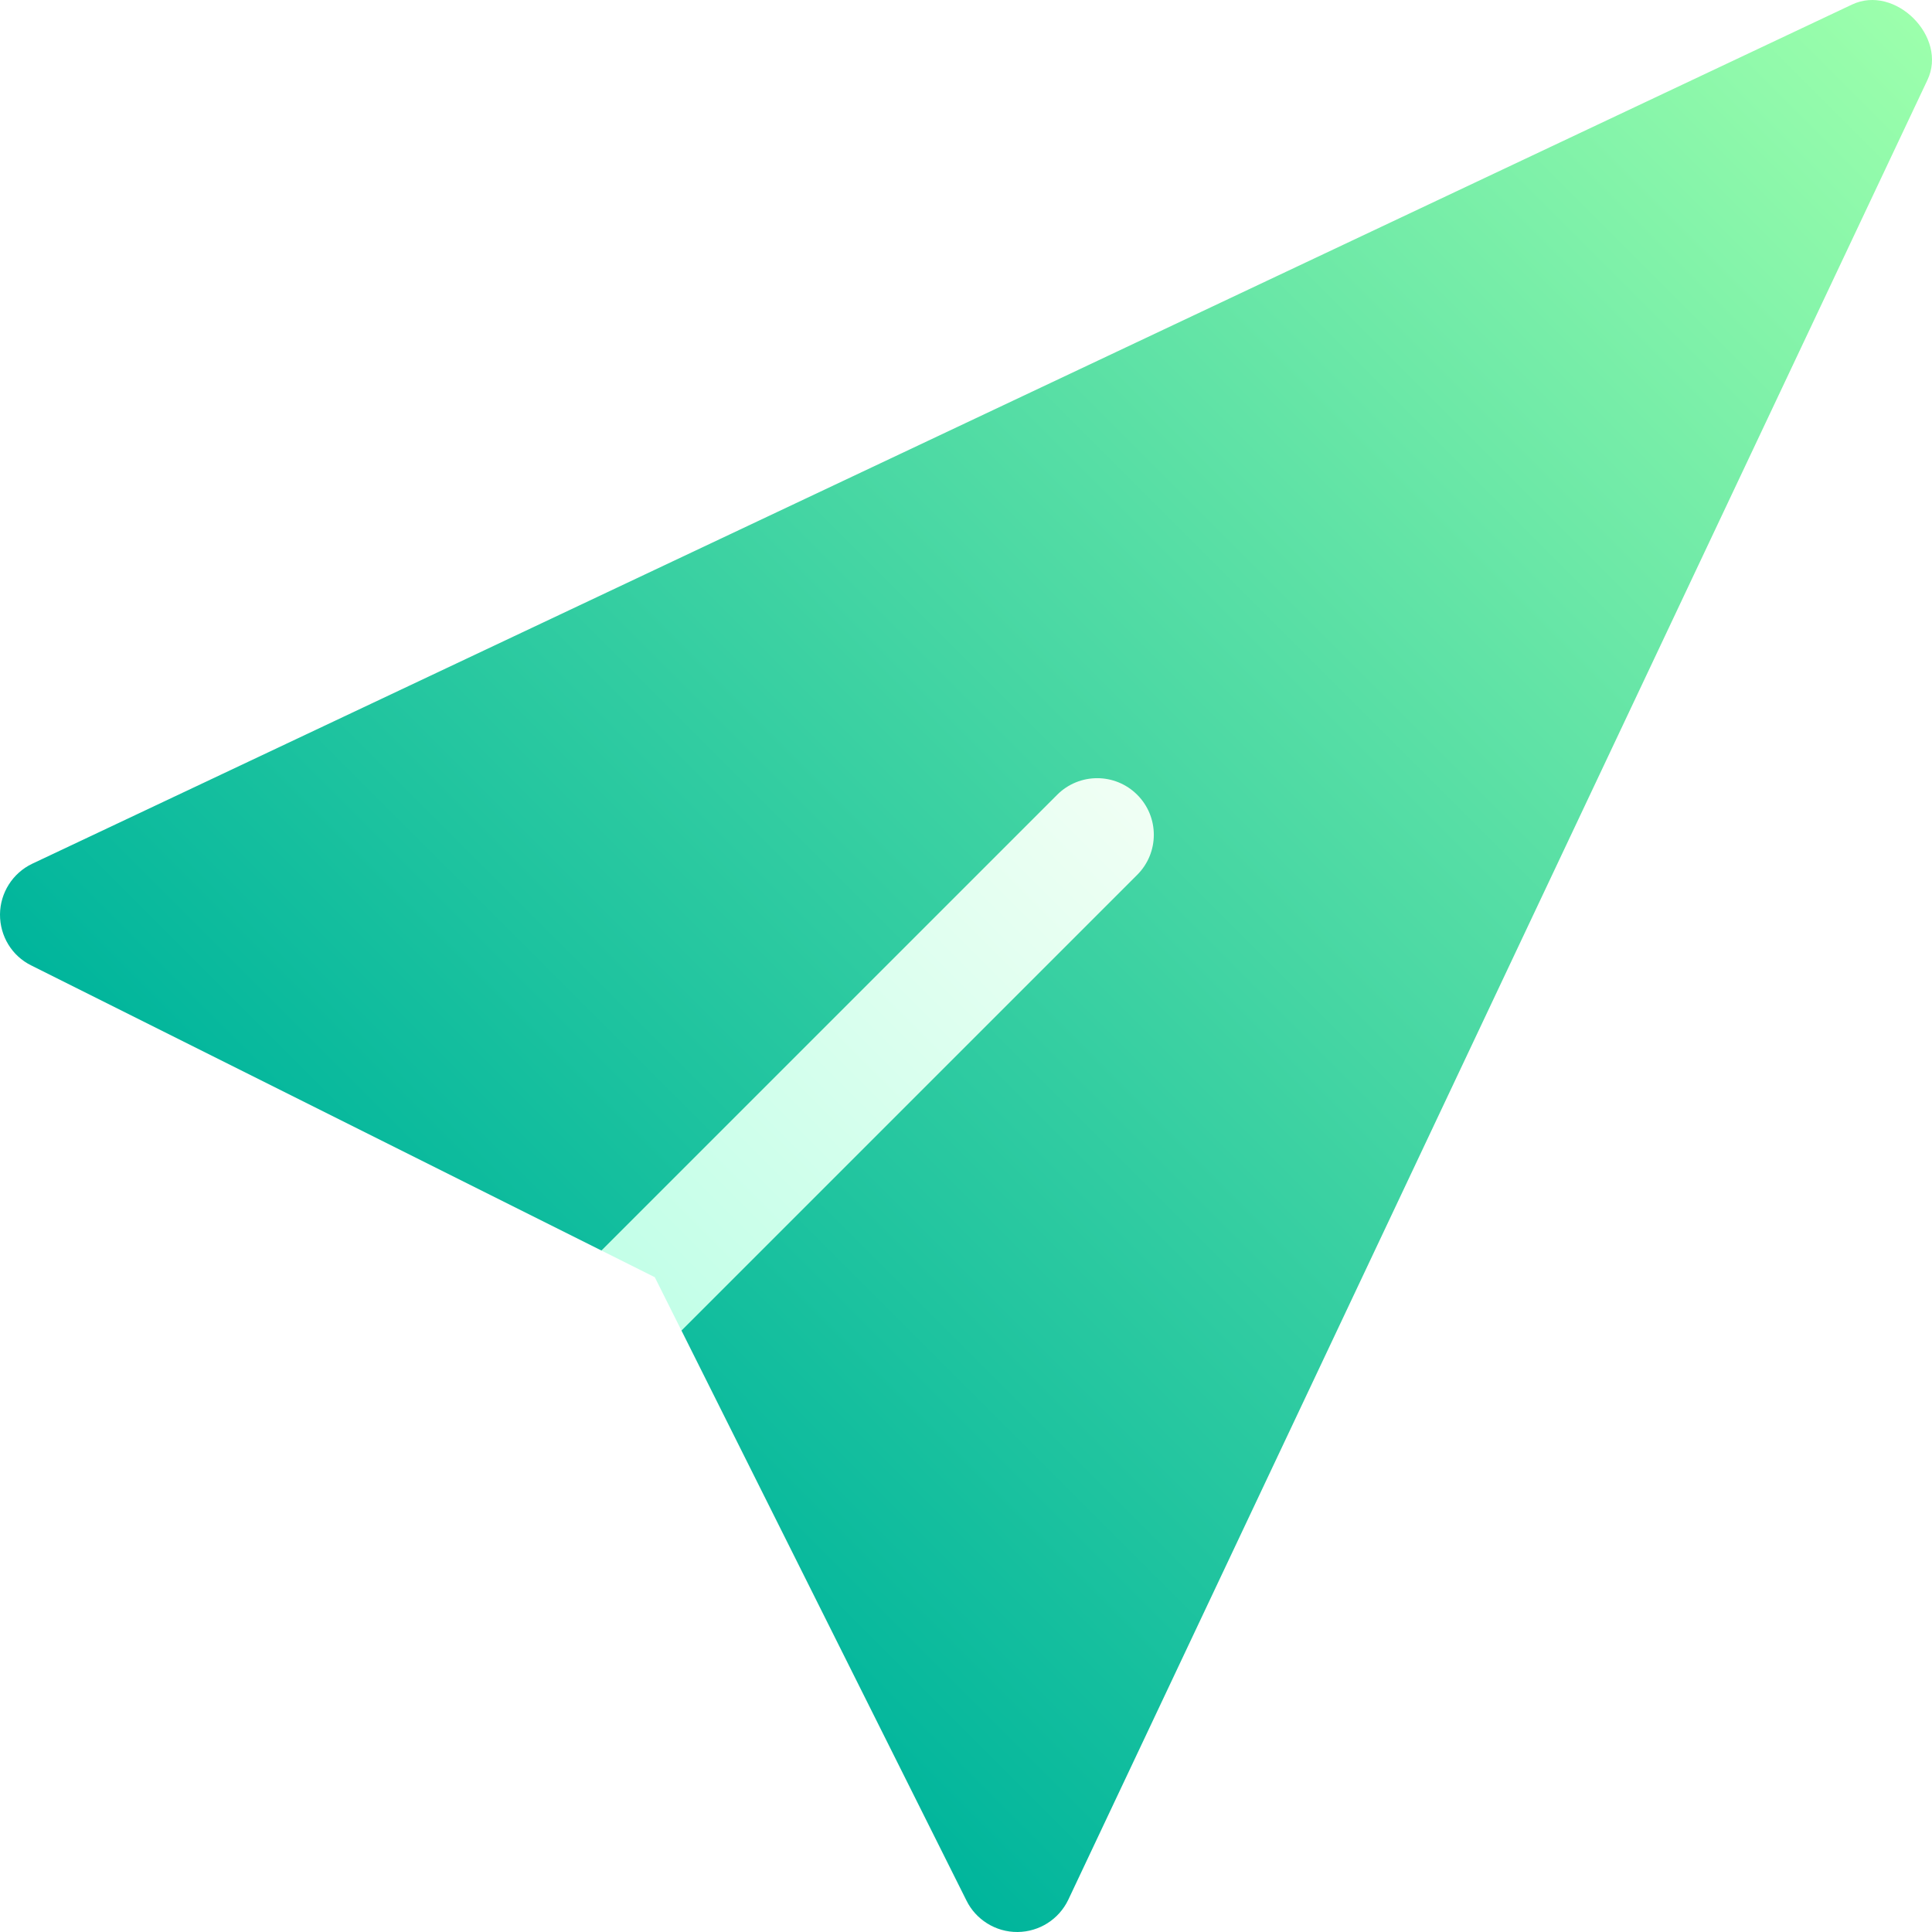
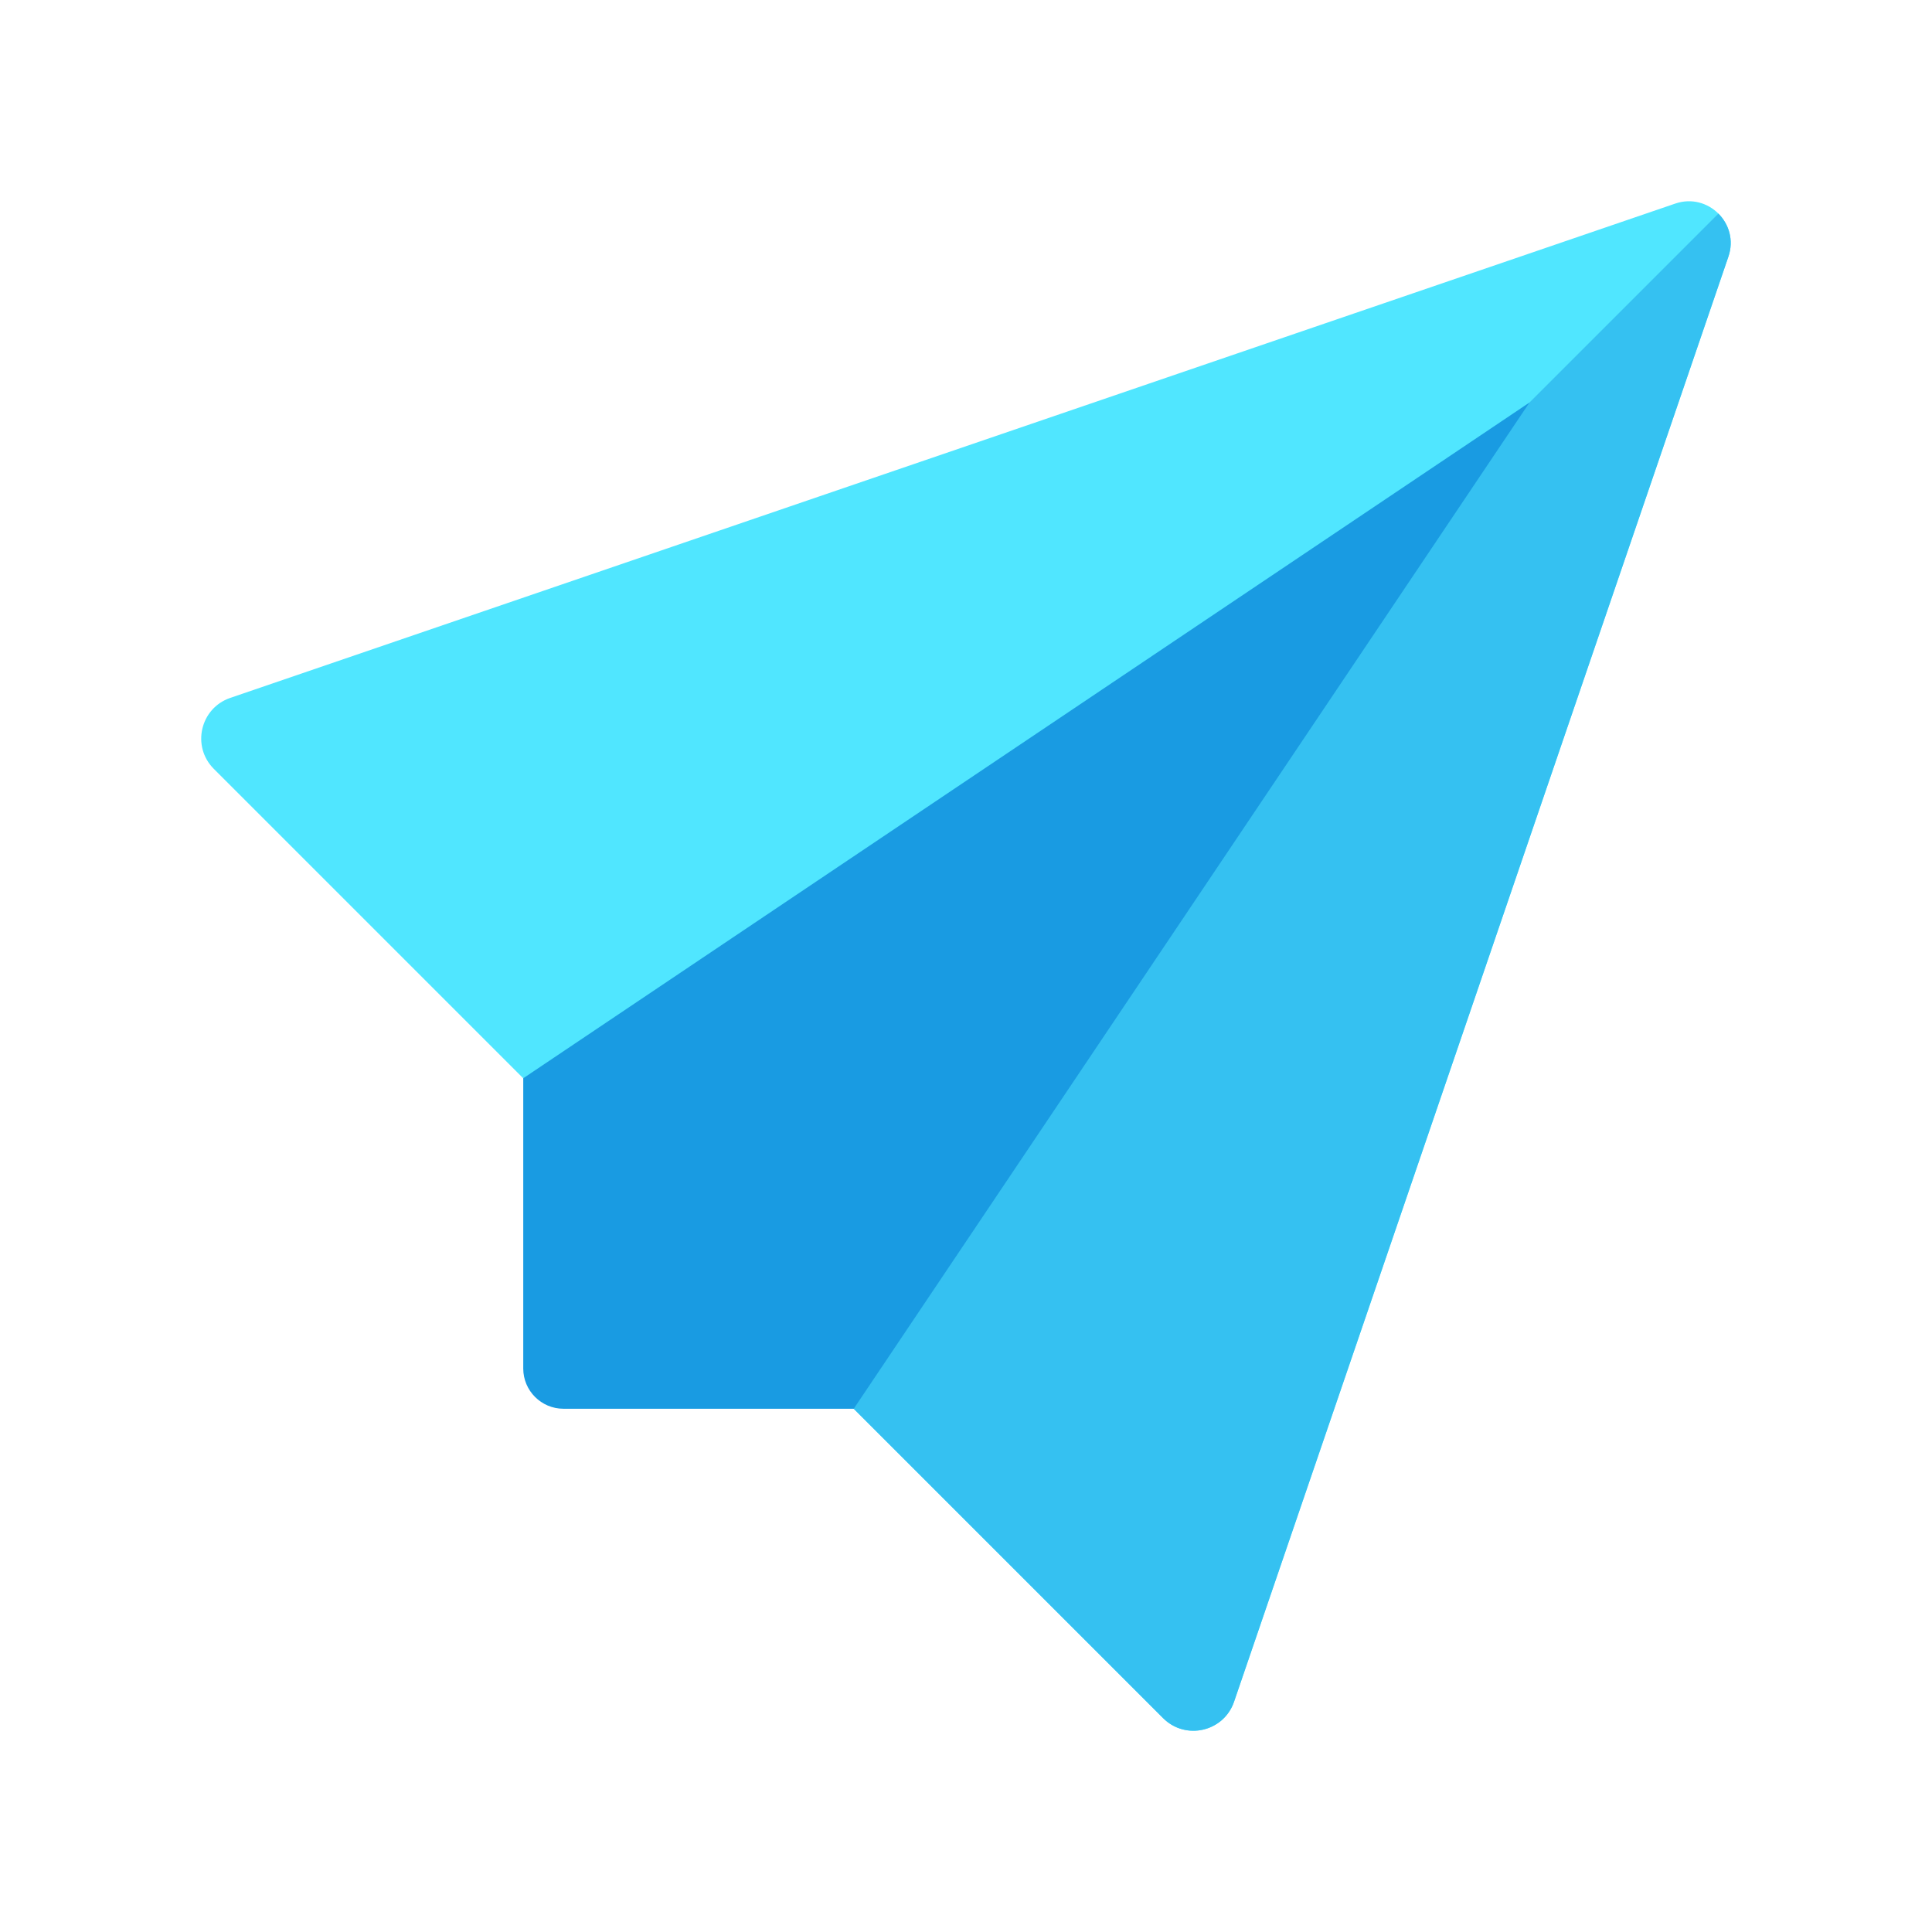
- <svg xmlns="http://www.w3.org/2000/svg" id="Capa_1" enable-background="new 0 0 512 512" height="512" viewBox="0 0 512 512" width="512">
-   <linearGradient id="SVGID_1_" gradientTransform="matrix(.707 .707 -.707 .707 245.76 -110.28)" gradientUnits="userSpaceOnUse" x1="266.24" x2="266.24" y1="427.603" y2="-103.381">
-     <stop offset="0" stop-color="#00b59c" />
-     <stop offset="1" stop-color="#9cffac" />
-   </linearGradient>
-   <linearGradient id="SVGID_2_" gradientTransform="matrix(.707 .707 -.707 .707 245.76 -110.28)" gradientUnits="userSpaceOnUse" x1="266.24" x2="266.24" y1="373.392" y2="187.586">
-     <stop offset="0" stop-color="#c3ffe8" />
-     <stop offset=".997" stop-color="#f0fff4" />
-   </linearGradient>
-   <g>
-     <g>
-       <g>
-         <path d="m490.761 1.227-482.236 227.678c-5.169 2.475-8.473 7.686-8.525 13.413-.031 5.749 3.149 11.021 8.297 13.538l151.088 75.545 35.926-14.712-14.712 35.925 75.545 151.088c2.421 4.912 7.596 8.342 13.538 8.297 5.728-.052 10.938-3.356 13.414-8.525l227.677-482.235c5.49-11.456-8.556-25.502-20.012-20.012z" fill="url(#SVGID_1_)" />
-       </g>
-     </g>
-     <g>
-       <g>
-         <path d="m301.377 210.623c-5.863-5.863-15.351-5.863-21.213 0l-120.779 120.778 14.143 7.071 7.071 14.143 120.778-120.778c5.862-5.863 5.862-15.351 0-21.214z" fill="url(#SVGID_2_)" />
-       </g>
-     </g>
-   </g>
+ <svg xmlns="http://www.w3.org/2000/svg" x="0px" y="0px" width="48" height="48" viewBox="0 0 48 48" style=" fill:#000000;">
+   <path fill="#50e6ff" d="M41.621,5.058l-35.9,12.281c-0.747,0.255-0.967,1.205-0.409,1.763l23.585,23.585 c0.558,0.558,1.508,0.338,1.763-0.409l12.281-35.9C43.222,5.561,42.439,4.778,41.621,5.058z">
+   </path>
+   <path fill="#35c1f1" d="M17.105,30.895l11.792,11.792c0.558,0.558,1.508,0.338,1.763-0.409l12.281-35.9 c0.141-0.408,0.015-0.808-0.248-1.071L17.105,30.895z">
+   </path>
+   <path fill="#199be2" d="M38,10L13,26.789V34c0,0.552,0.448,1,1,1h7.211L38,10z" />
</svg>
